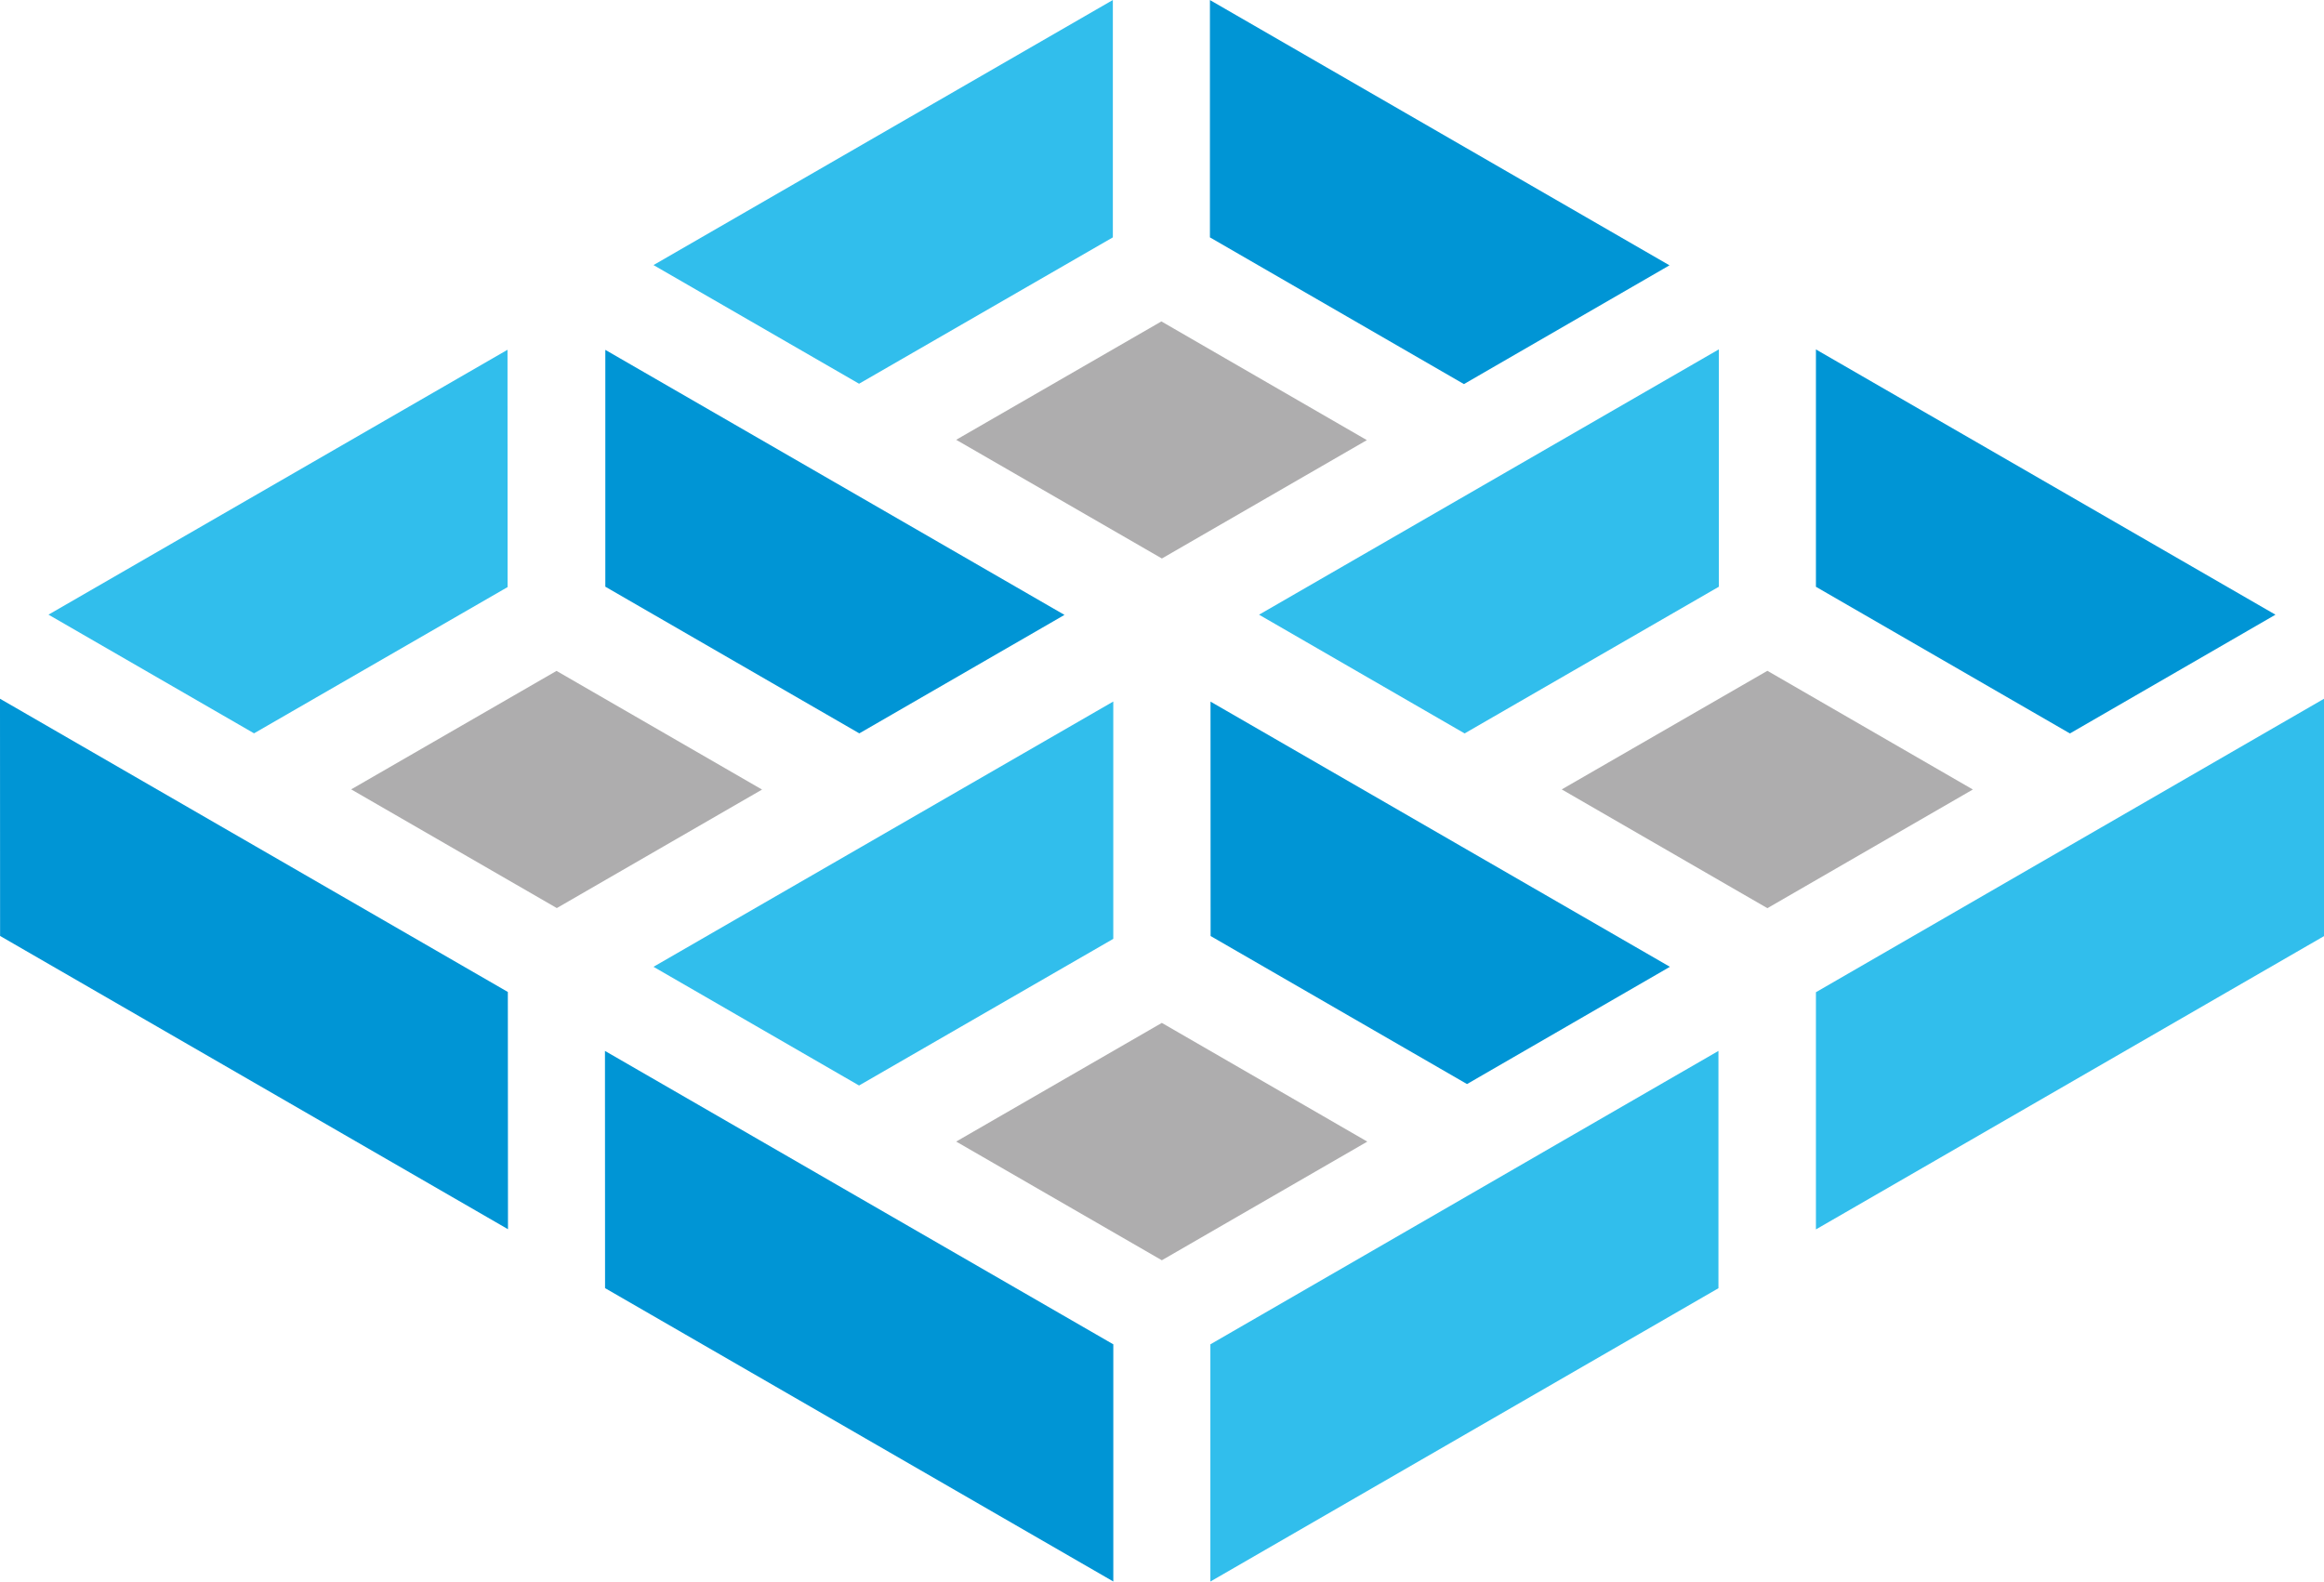
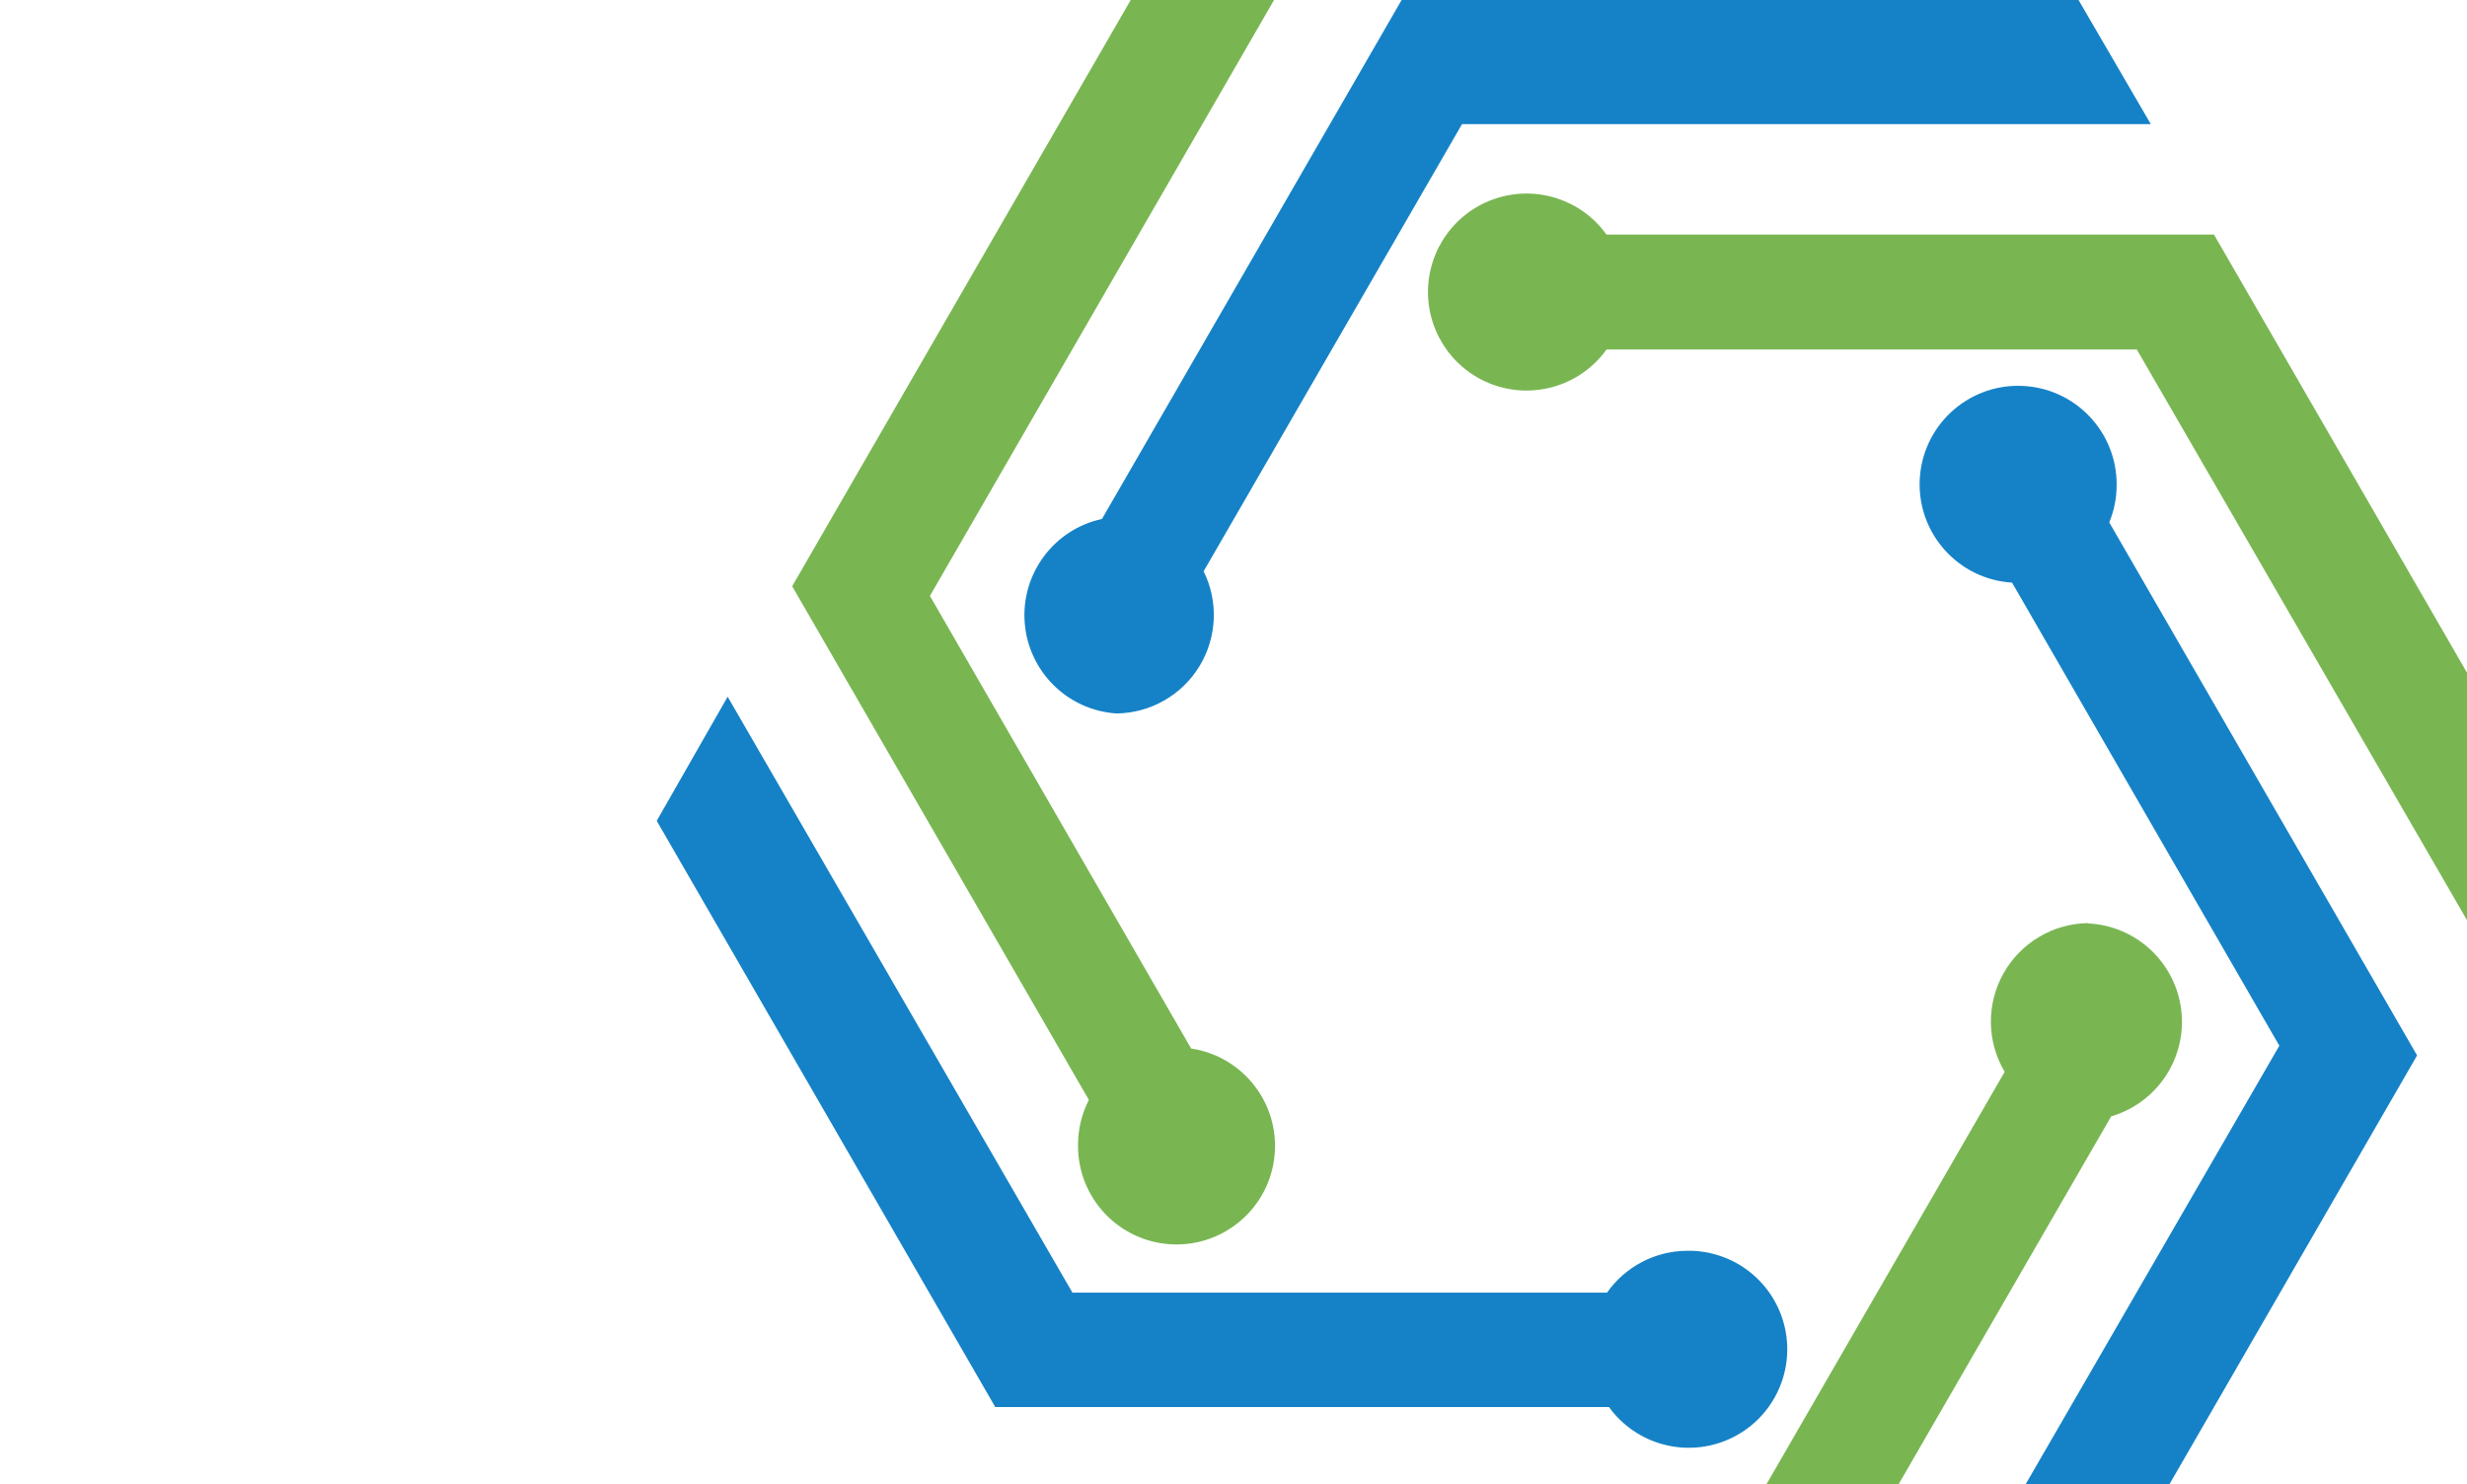
- <svg xmlns="http://www.w3.org/2000/svg" viewBox="0 0 102.662 69.872">
-   <path style="fill:#aeadae" d="m60.38 19.445-9.054 5.229-9.087-5.244 9.065-5.23 9.076 5.245z" />
-   <path style="fill:#0095d5" d="m73.749 11.722-9.08 5.247-11.221-6.482V.002l20.301 11.72z" />
-   <path style="fill:#31beec" d="M49.16 0v10.487l-11.211 6.466-9.081-5.242L49.16 0z" />
-   <path d="M22.44 54.306.004 41.35 0 30.87l10.118 5.843.082.047 12.234 7.065Z" style="fill:#0095d5" />
-   <path style="fill:#aeadae" d="m33.663 34.883-9.066 5.235-9.084-5.244 9.071-5.234 9.079 5.243z" />
-   <path style="fill:#31beec" d="m22.423 25.937-11.201 6.461-9.08-5.243 20.277-11.702.004 10.484z" />
-   <path d="M47.023 27.166 37.96 32.4l-11.22-6.48V15.457l10.084 5.821c.026.017.054.032.082.047Z" style="fill:#0095d5" />
-   <path style="fill:#31beec" d="M75.912 46.429v10.484l-2.028 1.171-20.416 11.788v-10.48l11.338-6.548 4.286-2.477 6.82-3.938z" />
-   <path style="fill:#aeadae" d="m60.4 50.436-9.076 5.242-9.085-5.244 9.085-5.243 9.076 5.245z" />
-   <path style="fill:#31beec" d="M49.179 30.993v10.485l-2.047 1.181-9.183 5.298-.101-.058-8.98-5.186 9.181-5.298 4.289-2.475 6.822-3.936.019-.011z" />
-   <path d="M49.18 59.392V69.87L28.774 58.09l-2.046-1.181-.004-10.48.017.01 6.82 3.937 3.28 1.894.084.049.925.534Z" style="fill:#0095d5" />
-   <path style="fill:#31beec" d="M102.662 30.871v10.487L80.218 54.315V43.836l22.444-12.965z" />
-   <path style="fill:#aeadae" d="m87.15 34.88-9.076 5.243-9.085-5.247 9.085-5.24 9.076 5.244z" />
-   <path style="fill:#0095d5" d="m100.518 27.157-9.08 5.247-11.22-6.48V15.438l20.3 11.719z" />
-   <path style="fill:#31beec" d="M75.929 15.435v10.487l-11.23 6.48-9.081-5.245 20.311-11.722z" />
-   <path style="fill:#0095d5" d="m73.768 42.713-8.962 5.18h-.002l-11.326-6.54-.004-10.356 6.814 3.933 4.288 2.476 9.192 5.307z" />
+ <svg xmlns="http://www.w3.org/2000/svg" viewBox="-40 0 150.26 90.339">
+   <path d="M88.47 31.82a5.89 5.89 0 0 0 .45-2.27 6 6 0 1 0-6.37 5.94L98.83 63.7l-21 36.3h8.77l20.62-35.71zM28 43.46a6 6 0 0 0 5.31-8.66L49.05 7.56H91L86.6 0H45.37L27.12 31.61A6 6 0 0 0 28 43.46zM62.76 76.19a6 6 0 0 0-4.88 2.55H25.32l-21-36.3L0 50l20.62 35.71H58a6 6 0 1 0 4.77-9.52z" fill="#1582c7" />
+   <path d="M94.85 14.29h-37a6 6 0 1 0 0 7h32.3l21 36.3 4.32-7.59zM87.18 56.23a6 6 0 0 0-5.08 9.06L66.42 92.44H24.5l4.37 7.56H70.1l18.49-32a6 6 0 0 0-1.41-11.75zM25.66 69.75a6 6 0 1 0 6.89-5.88L16.64 36.3 37.6 0h-8.73L8.25 35.71 26.32 67a6 6 0 0 0-.66 2.75z" fill="#79b652" />
</svg>
